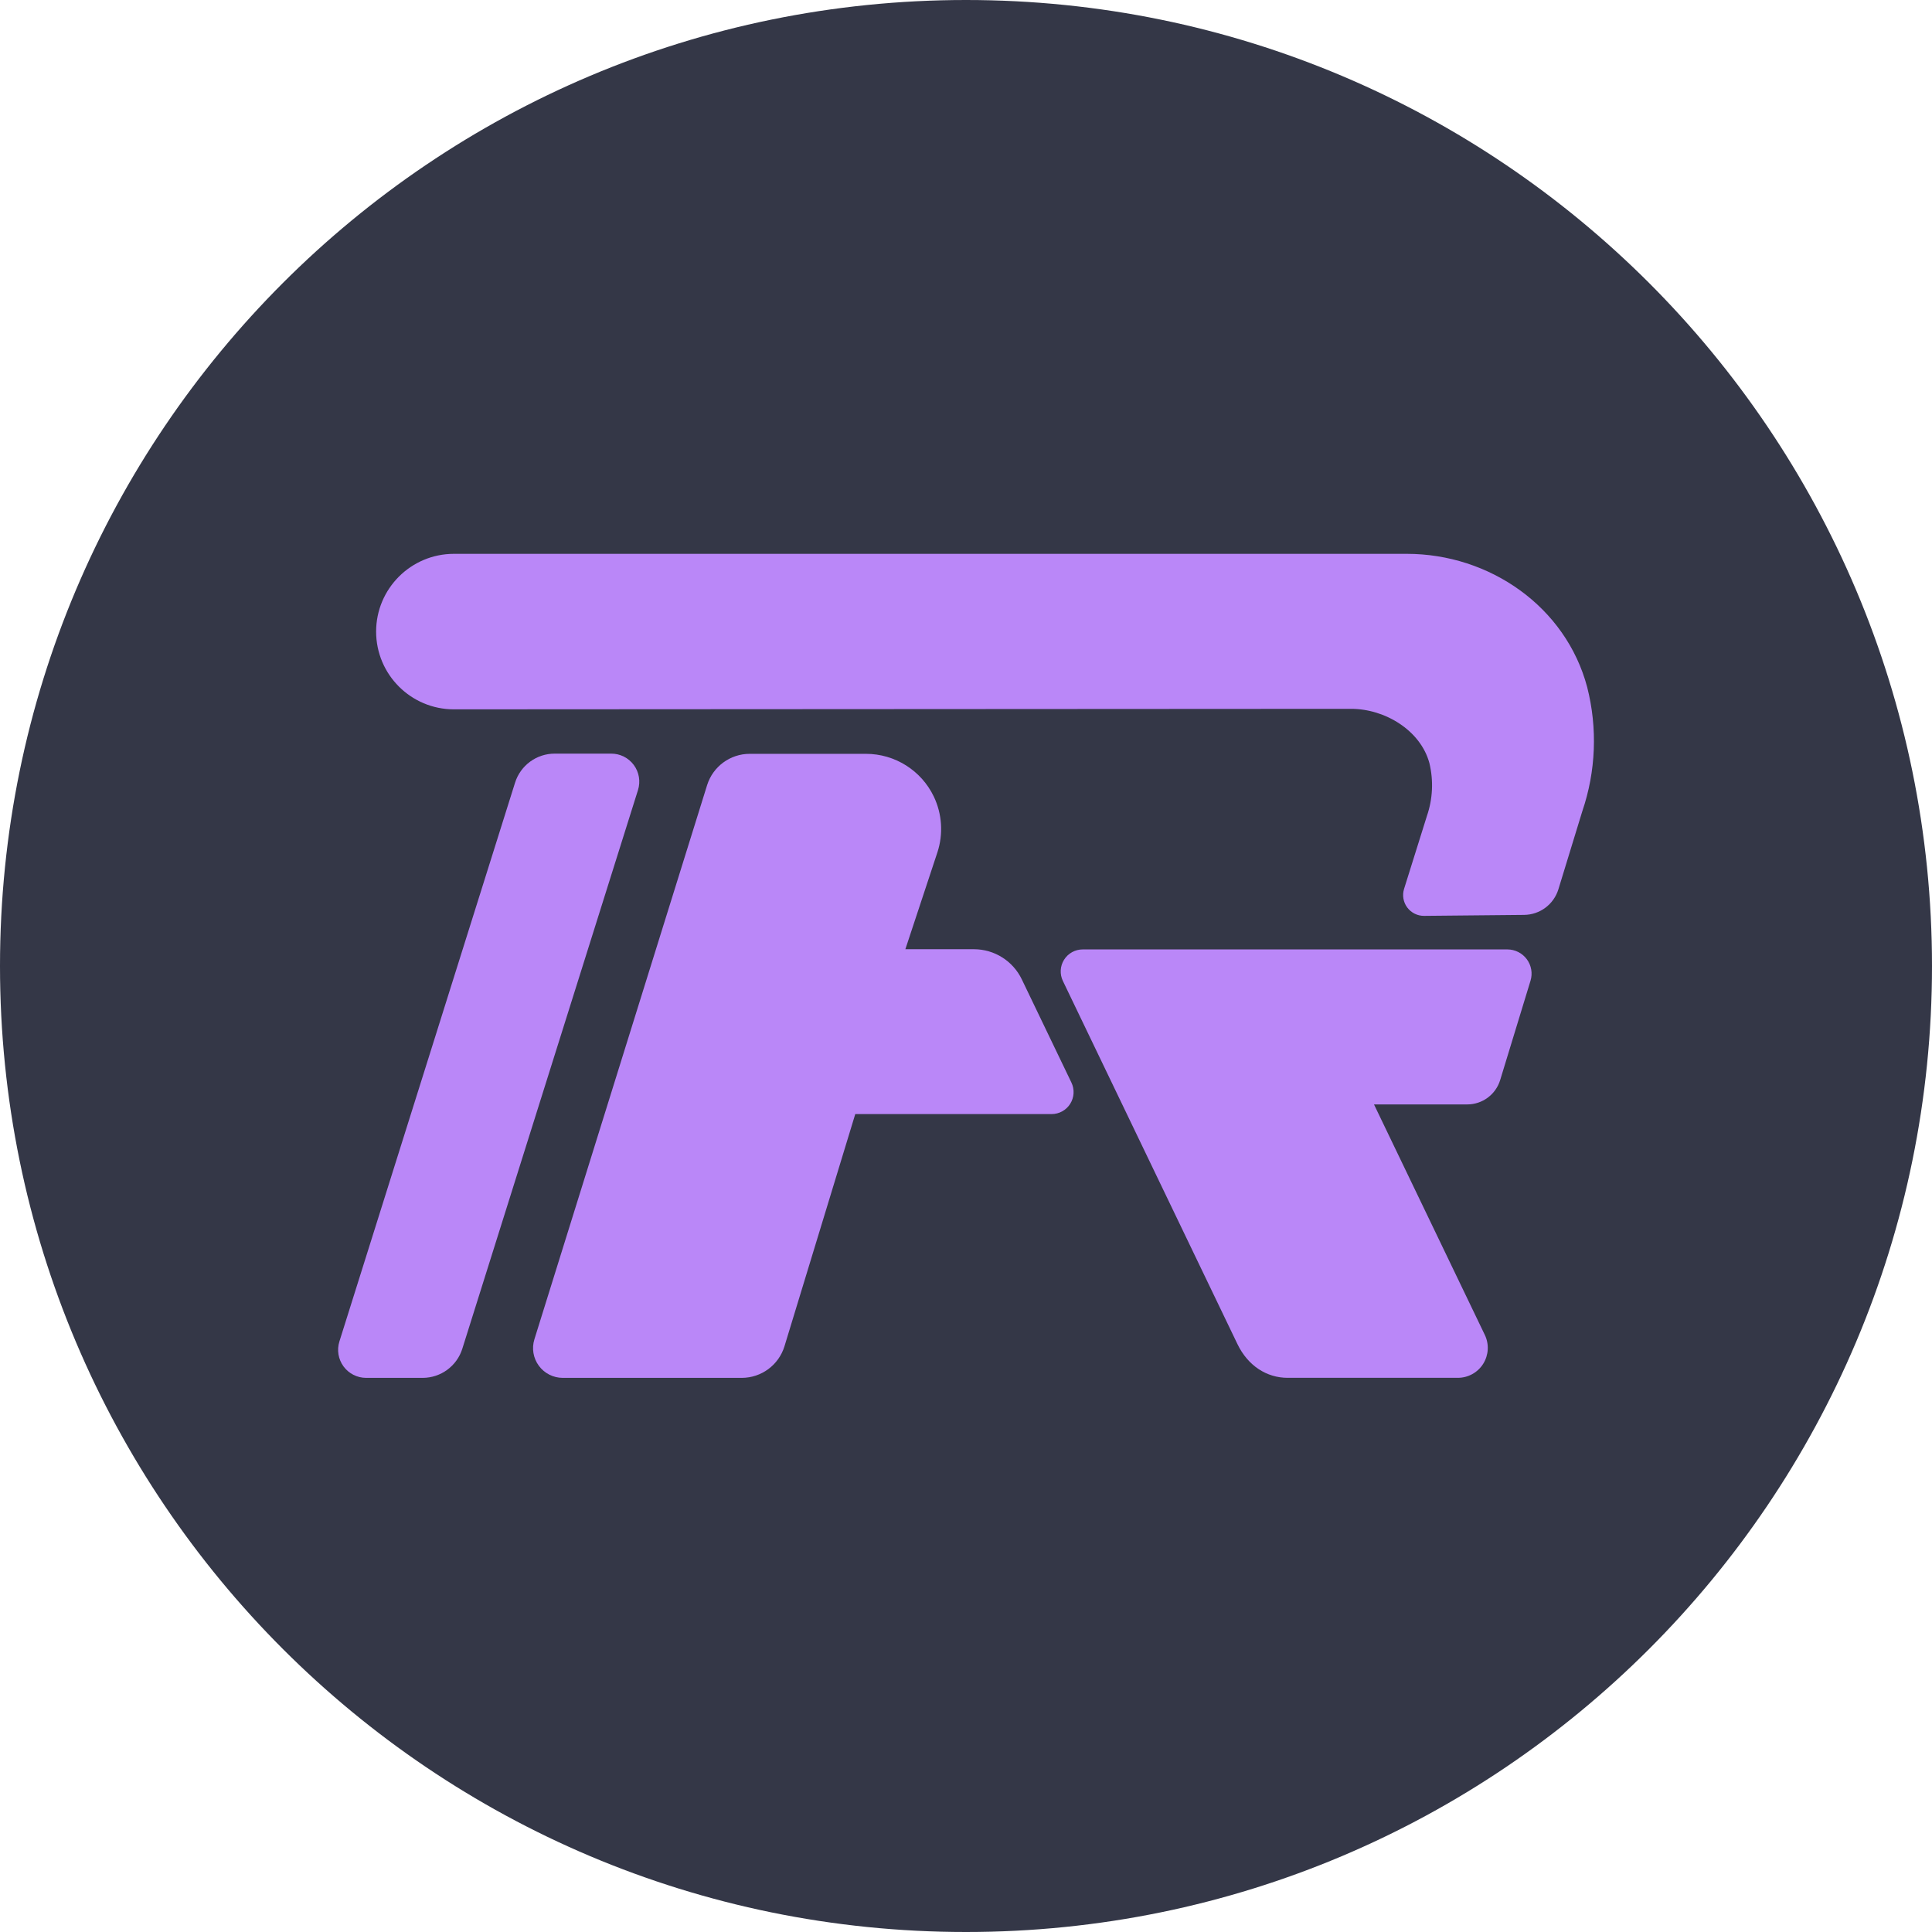
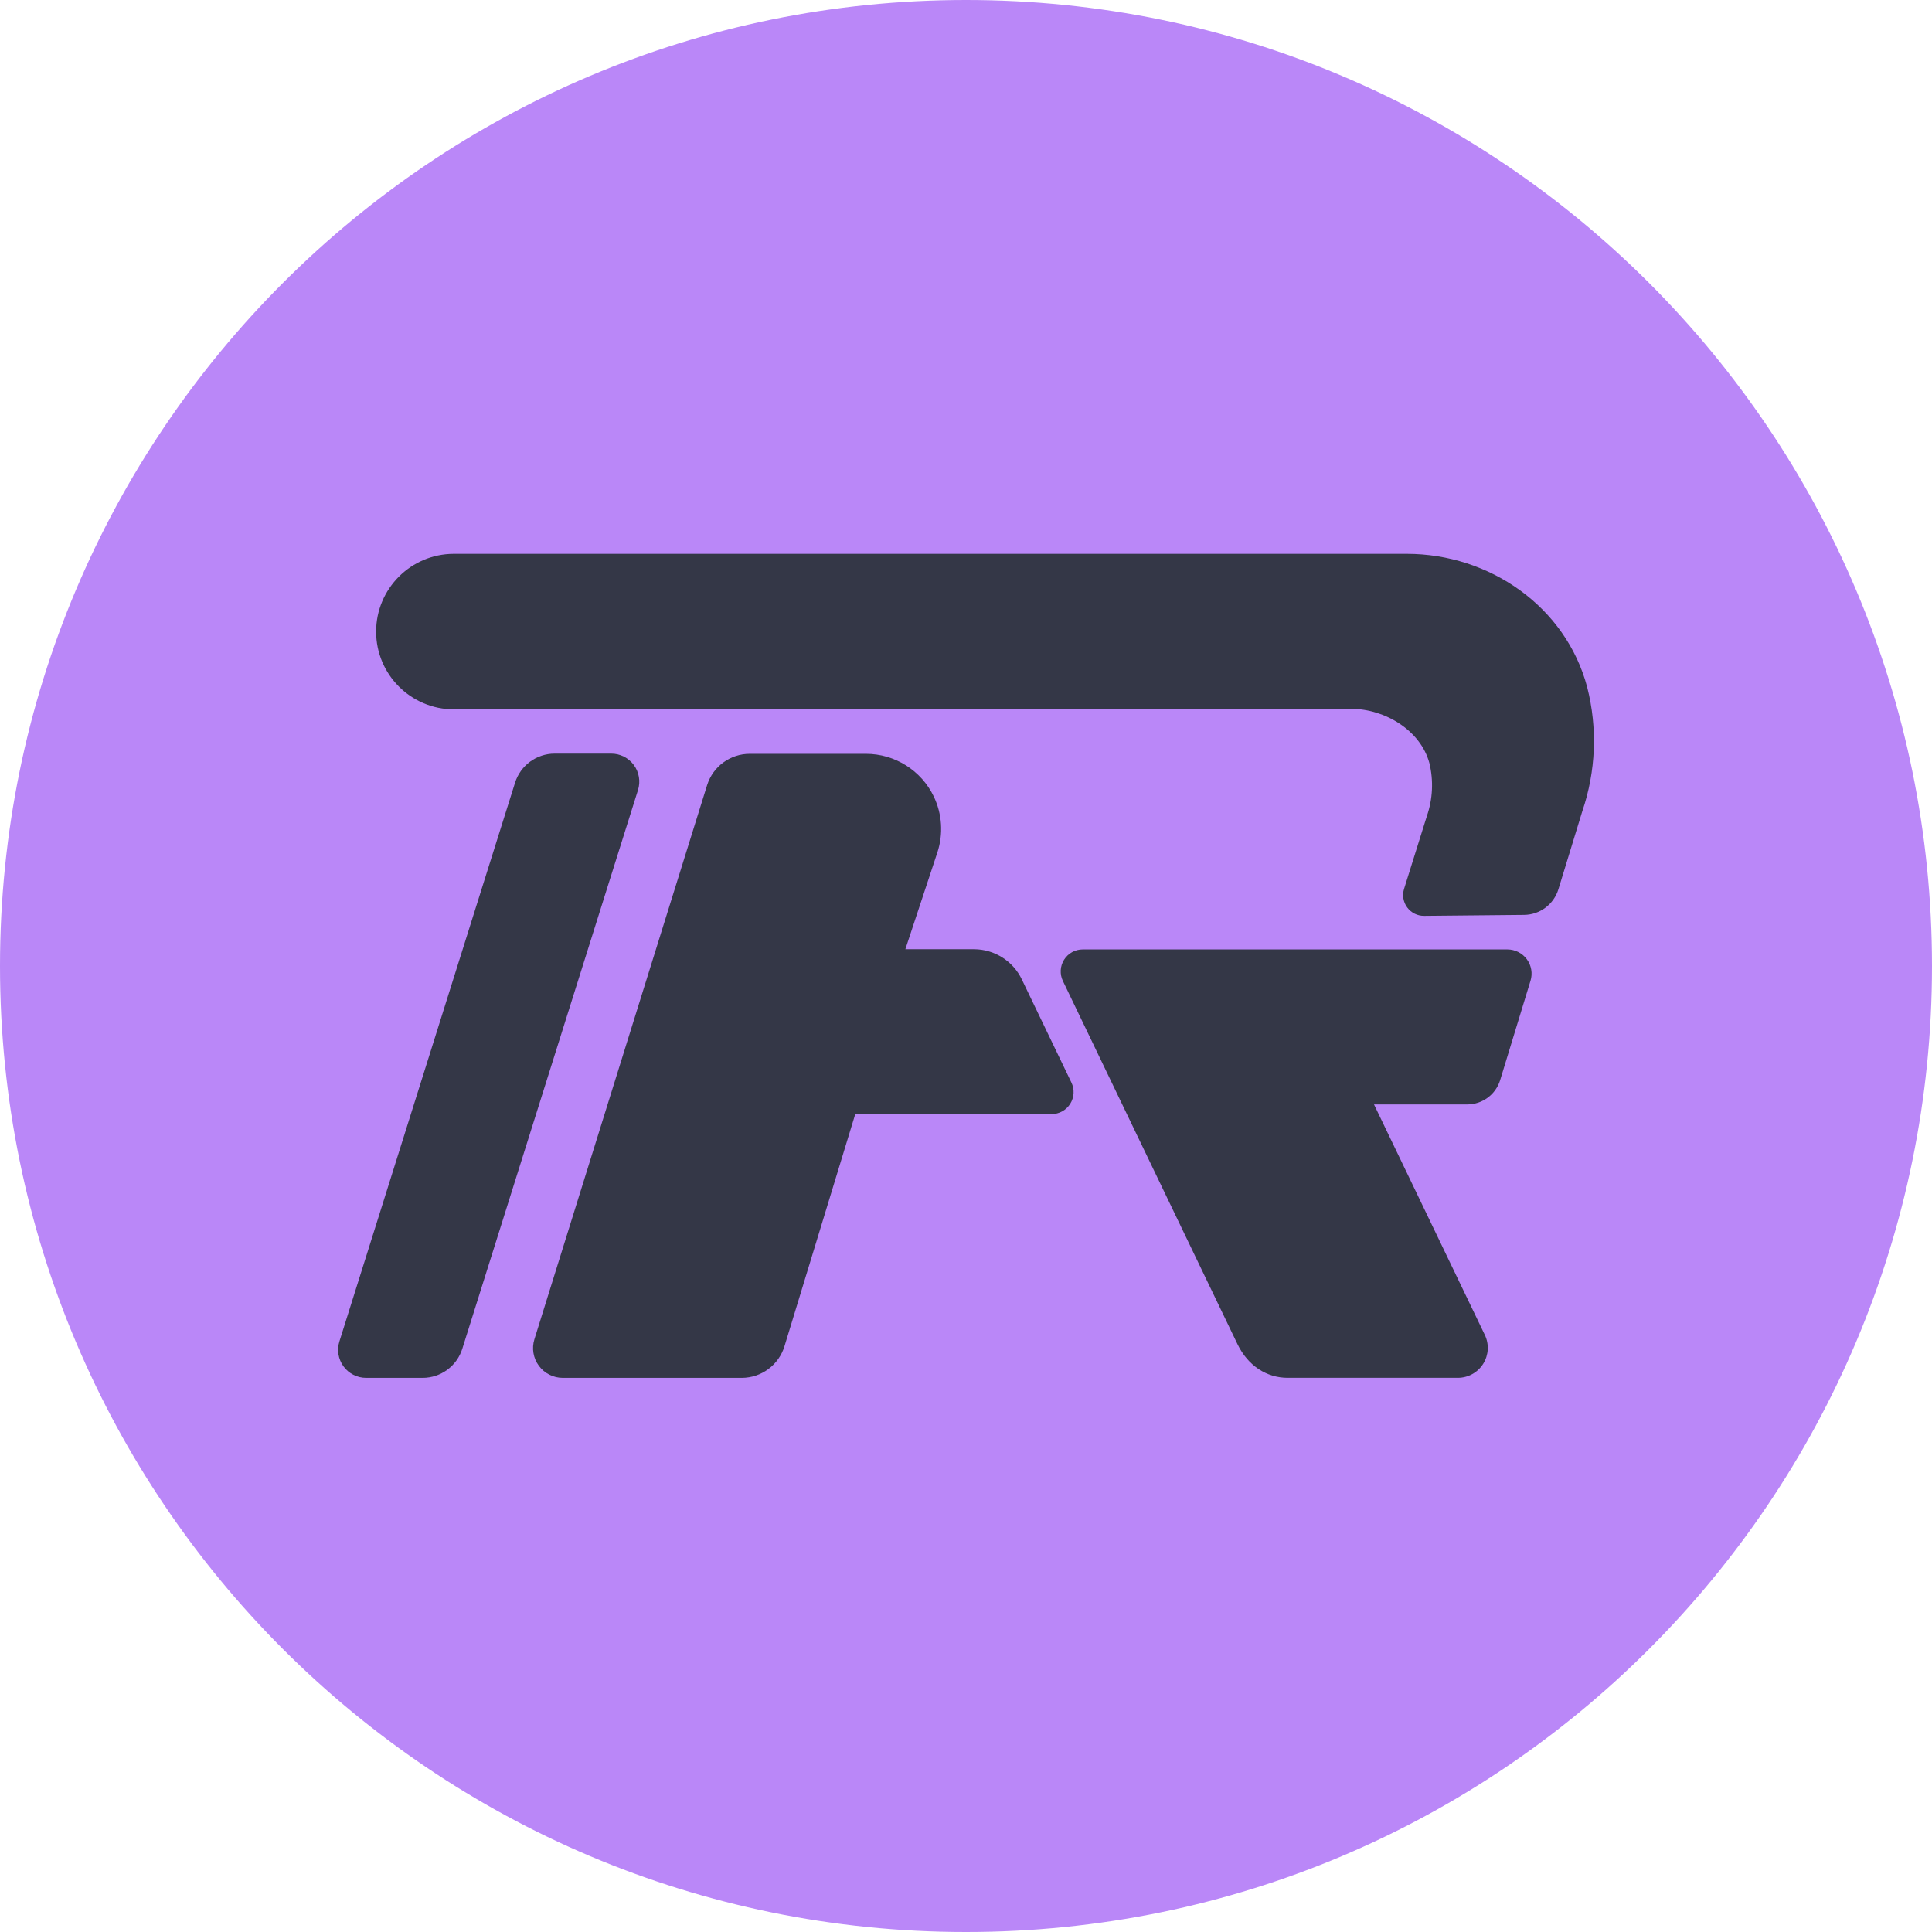
<svg xmlns="http://www.w3.org/2000/svg" width="300" height="300" viewBox="0 0 300 300">
-   <circle cx="150" cy="150" r="150" fill="#343747" />
-   <g transform="translate(52.5 86) scale(.785)" fill="#BA87F8">
+   <circle cx="150" cy="150" r="150" fill="#BA87F8" />
+   <g transform="translate(52.5 86) scale(.785)" fill="#343747">
    <path d="M247.08,26.37h0C242.86,10.46,227.78,0,211.41,0H22.9A15.39,15.39,0,0,0,7.52,15.38h0A15.39,15.39,0,0,0,22.91,30.76l177.48-.1c6.68,0,13.74,4.26,15.48,10.74h0a18.67,18.67,0,0,1-.5,10.47l-4.51,14.4a4.11,4.11,0,0,0,4,5.34l19.74-.19a7.17,7.17,0,0,0,6.79-5.08l4.72-15.41A43.09,43.09,0,0,0,247.08,26.37Z" />
    <path d="M145.05,104.57l-9.79-20.36a10.51,10.51,0,0,0-9.47-6H112.21l6.34-19.17A14.88,14.88,0,0,0,117.83,48h0a14.89,14.89,0,0,0-13.42-8.44h-23A8.83,8.83,0,0,0,73,45.73L38.83,155.37A5.88,5.88,0,0,0,44.44,163H79.85a8.85,8.85,0,0,0,8.45-6.26l14-45.92h38.84A4.35,4.35,0,0,0,145.05,104.57Z" />
    <path d="M177.9,156.32c2.08,4.32,5.82,6.67,9.92,6.67h33.67a5.92,5.92,0,0,0,5.34-8.49l-21.92-45.59h18.44a6.81,6.81,0,0,0,6.52-4.83l6-19.64a4.79,4.79,0,0,0-4.58-6.19h-84a4.35,4.35,0,0,0-3.92,6.24Z" />
    <path d="M35,45.28.26,155.79A5.54,5.54,0,0,0,5.54,163H16.72a8.23,8.23,0,0,0,7.85-5.76L59.32,46.73A5.54,5.54,0,0,0,54,39.52H42.86A8.21,8.21,0,0,0,35,45.28Z" />
  </g>
</svg>
